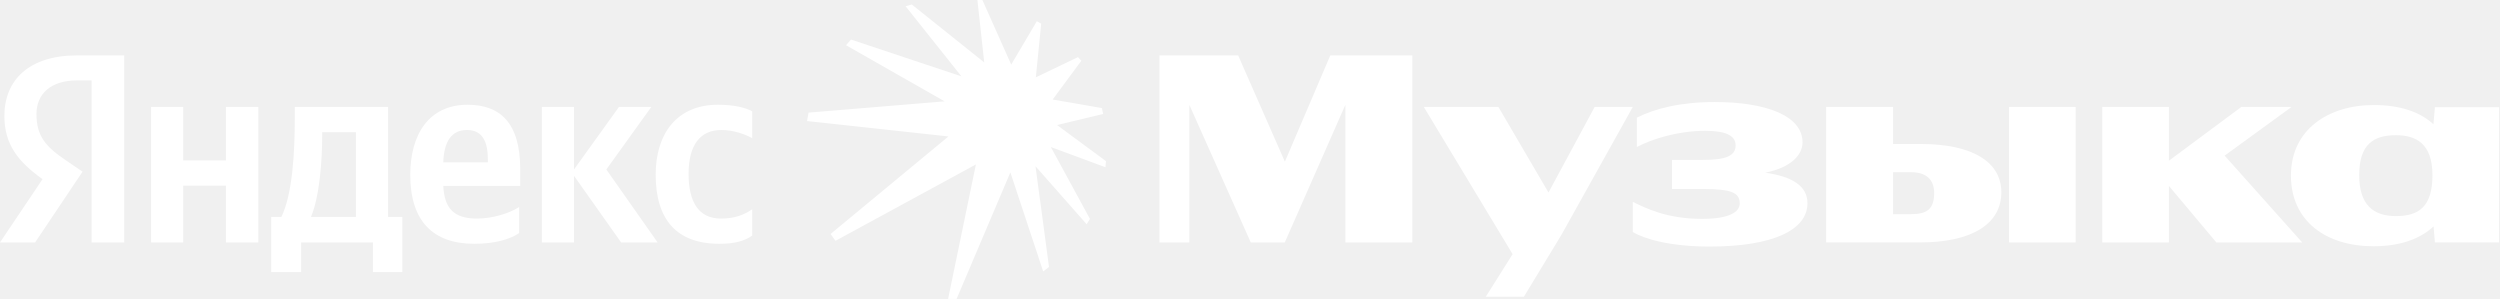
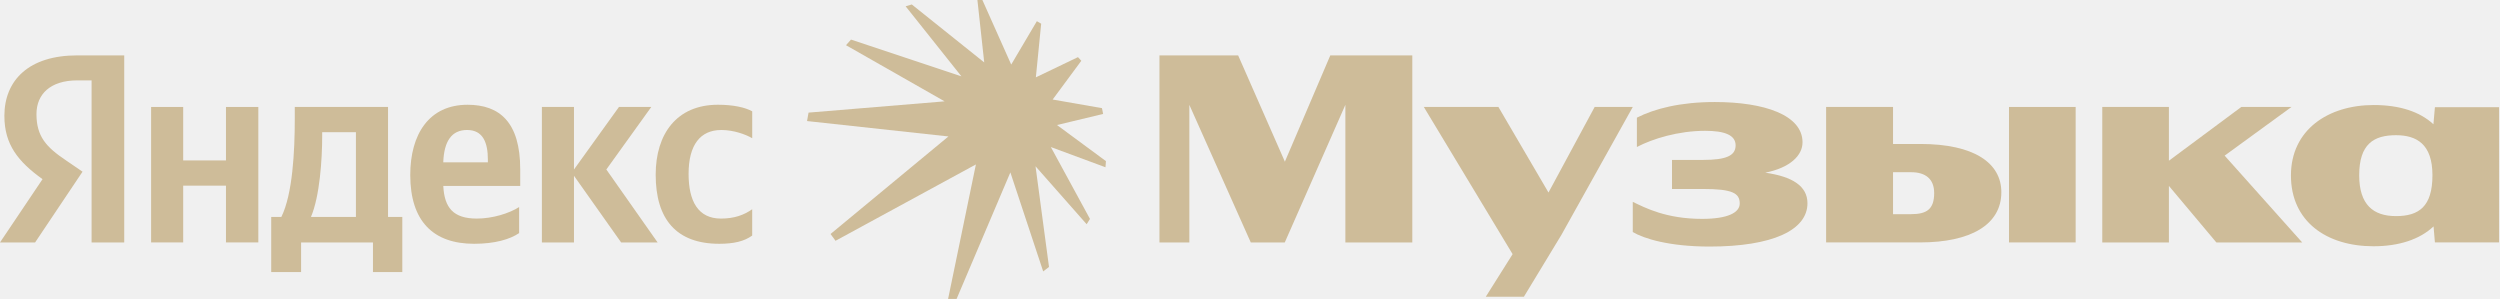
<svg xmlns="http://www.w3.org/2000/svg" width="100%" height="100%" viewBox="0 0 184 22" version="1.1" xml:space="preserve" style="fill-rule:evenodd;clip-rule:evenodd;stroke-linejoin:round;stroke-miterlimit:2;">
  <g>
-     <path d="M0.323,8.537C0.323,10.636 1.333,11.898 3.13,13.187L0,17.843L2.584,17.843L6.075,12.636L4.864,11.809C3.39,10.82 2.684,10.032 2.684,8.398C2.684,6.925 3.714,5.916 5.691,5.916L6.741,5.916L6.741,17.845L9.143,17.845L9.143,4.077L5.671,4.077C2.159,4.077 0.322,5.874 0.322,8.537L0.323,8.537Z" style="fill:white;fill-rule:nonzero;" />
-     <path d="M16.631,11.807L13.483,11.807L13.483,7.872L11.121,7.872L11.121,17.843L13.483,17.843L13.483,13.664L16.631,13.664L16.631,17.843L19.013,17.843L19.013,7.872L16.631,7.872L16.631,11.807Z" style="fill:white;fill-rule:nonzero;" />
-     <path d="M47.935,7.872L45.555,7.872L42.245,12.474L42.245,7.872L39.883,7.872L39.883,17.843L42.245,17.843L42.245,12.938L45.715,17.843L48.4,17.843L44.626,12.474L47.935,7.872Z" style="fill:white;fill-rule:nonzero;" />
-     <path d="M53.083,9.567C53.991,9.567 54.88,9.891 55.363,10.173L55.363,8.194C54.858,7.911 53.991,7.709 52.84,7.709C49.813,7.709 48.258,9.849 48.258,12.856C48.258,16.126 49.771,17.943 52.94,17.943C54.01,17.943 54.777,17.761 55.362,17.338L55.362,15.401C54.757,15.824 54.05,16.087 53.062,16.087C51.386,16.087 50.68,14.816 50.68,12.797C50.68,10.657 51.548,9.569 53.082,9.569L53.083,9.567Z" style="fill:white;fill-rule:nonzero;" />
-     <path d="M28.56,7.872L21.696,7.872L21.696,8.72C21.696,11.162 21.535,14.291 20.708,15.966L19.961,15.966L19.961,20.023L22.161,20.023L22.161,17.843L27.45,17.843L27.45,20.023L29.61,20.023L29.61,15.966L28.56,15.966L28.56,7.872ZM26.197,15.966L22.887,15.966C23.532,14.452 23.713,11.747 23.713,10.012L23.713,9.729L26.196,9.729L26.196,15.966L26.197,15.966Z" style="fill:white;fill-rule:nonzero;" />
-     <path d="M34.414,7.71C31.569,7.71 30.195,9.891 30.195,12.878C30.195,16.288 31.891,17.943 34.898,17.943C36.411,17.943 37.521,17.62 38.208,17.156L38.208,15.239C37.481,15.704 36.249,16.087 35.099,16.087C33.368,16.087 32.707,15.298 32.626,13.686L38.288,13.686L38.288,12.454C38.288,9.002 36.774,7.71 34.413,7.71L34.414,7.71ZM34.374,9.567C35.564,9.567 35.907,10.516 35.907,11.747L35.907,11.949L32.624,11.949C32.68,10.385 33.245,9.567 34.374,9.567Z" style="fill:white;fill-rule:nonzero;" />
-     <path d="M81.19,8.386L81.104,7.959L77.476,7.325L79.585,4.473L79.339,4.205L76.239,5.692L76.631,1.743L76.312,1.56L74.425,4.753L72.304,0L71.937,0L72.439,4.595L67.108,0.329L66.654,0.463L70.76,5.619L62.634,2.913L62.266,3.327L69.522,7.459L59.509,8.288L59.398,8.91L69.804,10.043L61.127,17.222L61.494,17.722L71.826,12.103L69.78,22L70.405,22L74.363,12.688L76.778,19.977L77.207,19.648L76.214,12.237L79.977,16.503L80.222,16.113L77.342,10.823L81.362,12.31L81.398,11.859L77.795,9.202L81.19,8.386Z" style="fill:white;fill-rule:nonzero;" />
-     <path d="M129.93,12.708C131.778,12.336 132.666,11.428 132.666,10.476C132.666,8.477 129.881,7.509 126.207,7.509C123.684,7.509 121.787,7.993 120.475,8.659L120.475,10.819C121.625,10.214 123.522,9.628 125.501,9.628C126.914,9.628 127.741,9.932 127.741,10.698C127.741,11.465 127.034,11.769 125.359,11.769L123.059,11.769L123.059,13.909L125.339,13.909C127.499,13.909 128.044,14.212 128.044,14.978C128.044,15.625 127.217,16.109 125.279,16.109C122.635,16.109 121.1,15.302 120.172,14.857L120.172,17.077C120.979,17.562 122.857,18.147 125.824,18.147C130.466,18.147 133.029,16.936 133.029,14.958C133.029,13.693 131.914,12.993 129.93,12.711L129.93,12.708Z" style="fill:white;fill-rule:nonzero;" />
-     <path d="M117.367,7.872L113.969,14.169L110.283,7.872L104.793,7.872L111.328,18.705L109.355,21.838L112.16,21.838L114.925,17.278L120.173,7.872L117.367,7.872Z" style="fill:white;fill-rule:nonzero;" />
-     <path d="M94.567,11.899L91.128,4.077L85.336,4.077L85.336,17.843L87.536,17.843L87.536,7.718L92.057,17.843L94.56,17.843L99.02,7.715L99.02,17.843L103.946,17.843L103.946,4.077L97.91,4.077L94.567,11.899Z" style="fill:white;fill-rule:nonzero;" />
-     <path d="M168.654,7.872L164.96,7.872L159.632,11.828L159.632,7.872L154.727,7.872L154.727,17.843L159.632,17.843L159.632,13.684L163.124,17.843L169.441,17.843L163.733,11.455L168.654,7.872Z" style="fill:white;fill-rule:nonzero;" />
-     <path d="M141.346,10.596L139.328,10.596L139.328,7.871L134.402,7.871L134.402,17.842L141.325,17.842C145.018,17.842 147.299,16.55 147.299,14.148C147.299,11.988 145.28,10.596 141.345,10.596L141.346,10.596ZM140.659,15.763L139.328,15.763L139.328,12.675L140.659,12.675C141.729,12.675 142.355,13.18 142.355,14.208C142.355,15.398 141.81,15.762 140.659,15.762L140.659,15.763Z" style="fill:white;fill-rule:nonzero;" />
-     <path d="M179.209,7.892L179.1,9.145C178.1,8.219 176.612,7.73 174.709,7.73C171.358,7.73 168.613,9.547 168.613,12.918C168.613,16.288 171.217,18.125 174.689,18.125C176.556,18.125 178.082,17.627 179.11,16.664L179.209,17.842L183.933,17.842L183.933,7.892L179.209,7.892ZM176.343,15.905C174.667,15.905 173.637,15.061 173.637,12.898C173.637,10.601 174.707,9.951 176.343,9.951C177.836,9.951 179.028,10.58 179.028,12.898C179.028,15.215 178.019,15.905 176.343,15.905Z" style="fill:white;fill-rule:nonzero;" />
-     <rect x="147.863" y="7.872" width="4.905" height="9.971" style="fill:white;fill-rule:nonzero;" />
+     <path d="M0.323,8.537C0.323,10.636 1.333,11.898 3.13,13.187L0,17.843L2.584,17.843L6.075,12.636L4.864,11.809C3.39,10.82 2.684,10.032 2.684,8.398C2.684,6.925 3.714,5.916 5.691,5.916L6.741,5.916L6.741,17.845L9.143,17.845L9.143,4.077L5.671,4.077C2.159,4.077 0.322,5.874 0.322,8.537L0.323,8.537Z" style="fill:rgb(206,188,153);fill-rule:nonzero;" />
+     <path d="M16.631,11.807L13.483,11.807L13.483,7.872L11.121,7.872L11.121,17.843L13.483,17.843L13.483,13.664L16.631,13.664L16.631,17.843L19.013,17.843L19.013,7.872L16.631,7.872L16.631,11.807Z" style="fill:rgb(206,188,153);fill-rule:nonzero;" />
+     <path d="M47.935,7.872L45.555,7.872L42.245,12.474L42.245,7.872L39.883,7.872L39.883,17.843L42.245,17.843L42.245,12.938L45.715,17.843L48.4,17.843L44.626,12.474L47.935,7.872Z" style="fill:rgb(206,188,153);fill-rule:nonzero;" />
+     <path d="M53.083,9.567C53.991,9.567 54.88,9.891 55.363,10.173L55.363,8.194C54.858,7.911 53.991,7.709 52.84,7.709C49.813,7.709 48.258,9.849 48.258,12.856C48.258,16.126 49.771,17.943 52.94,17.943C54.01,17.943 54.777,17.761 55.362,17.338L55.362,15.401C54.757,15.824 54.05,16.087 53.062,16.087C51.386,16.087 50.68,14.816 50.68,12.797C50.68,10.657 51.548,9.569 53.082,9.569L53.083,9.567Z" style="fill:rgb(206,188,153);fill-rule:nonzero;" />
+     <path d="M28.56,7.872L21.696,7.872L21.696,8.72C21.696,11.162 21.535,14.291 20.708,15.966L19.961,15.966L19.961,20.023L22.161,20.023L22.161,17.843L27.45,17.843L27.45,20.023L29.61,20.023L29.61,15.966L28.56,15.966L28.56,7.872ZM26.197,15.966L22.887,15.966C23.532,14.452 23.713,11.747 23.713,10.012L23.713,9.729L26.196,9.729L26.196,15.966L26.197,15.966Z" style="fill:rgb(206,188,153);fill-rule:nonzero;" />
+     <path d="M34.414,7.71C31.569,7.71 30.195,9.891 30.195,12.878C30.195,16.288 31.891,17.943 34.898,17.943C36.411,17.943 37.521,17.62 38.208,17.156L38.208,15.239C37.481,15.704 36.249,16.087 35.099,16.087C33.368,16.087 32.707,15.298 32.626,13.686L38.288,13.686L38.288,12.454C38.288,9.002 36.774,7.71 34.413,7.71L34.414,7.71ZM34.374,9.567C35.564,9.567 35.907,10.516 35.907,11.747L35.907,11.949L32.624,11.949C32.68,10.385 33.245,9.567 34.374,9.567Z" style="fill:rgb(206,188,153);fill-rule:nonzero;" />
+     <path d="M81.19,8.386L81.104,7.959L77.476,7.325L79.585,4.473L79.339,4.205L76.239,5.692L76.631,1.743L76.312,1.56L74.425,4.753L72.304,0L71.937,0L72.439,4.595L67.108,0.329L66.654,0.463L70.76,5.619L62.634,2.913L62.266,3.327L69.522,7.459L59.509,8.288L59.398,8.91L69.804,10.043L61.127,17.222L61.494,17.722L71.826,12.103L69.78,22L70.405,22L74.363,12.688L76.778,19.977L77.207,19.648L76.214,12.237L79.977,16.503L80.222,16.113L77.342,10.823L81.362,12.31L81.398,11.859L77.795,9.202L81.19,8.386Z" style="fill:rgb(206,188,153);fill-rule:nonzero;" />
+     <path d="M129.93,12.708C131.778,12.336 132.666,11.428 132.666,10.476C132.666,8.477 129.881,7.509 126.207,7.509C123.684,7.509 121.787,7.993 120.475,8.659L120.475,10.819C121.625,10.214 123.522,9.628 125.501,9.628C126.914,9.628 127.741,9.932 127.741,10.698C127.741,11.465 127.034,11.769 125.359,11.769L123.059,11.769L123.059,13.909L125.339,13.909C127.499,13.909 128.044,14.212 128.044,14.978C128.044,15.625 127.217,16.109 125.279,16.109C122.635,16.109 121.1,15.302 120.172,14.857L120.172,17.077C120.979,17.562 122.857,18.147 125.824,18.147C130.466,18.147 133.029,16.936 133.029,14.958C133.029,13.693 131.914,12.993 129.93,12.711L129.93,12.708Z" style="fill:rgb(206,188,153);fill-rule:nonzero;" />
+     <path d="M117.367,7.872L113.969,14.169L110.283,7.872L104.793,7.872L111.328,18.705L109.355,21.838L112.16,21.838L114.925,17.278L120.173,7.872L117.367,7.872Z" style="fill:rgb(206,188,153);fill-rule:nonzero;" />
+     <path d="M94.567,11.899L91.128,4.077L85.336,4.077L85.336,17.843L87.536,17.843L87.536,7.718L92.057,17.843L94.56,17.843L99.02,7.715L99.02,17.843L103.946,17.843L103.946,4.077L97.91,4.077L94.567,11.899Z" style="fill:rgb(206,188,153);fill-rule:nonzero;" />
+     <path d="M168.654,7.872L164.96,7.872L159.632,11.828L159.632,7.872L154.727,7.872L154.727,17.843L159.632,17.843L159.632,13.684L163.124,17.843L169.441,17.843L163.733,11.455L168.654,7.872Z" style="fill:rgb(206,188,153);fill-rule:nonzero;" />
+     <path d="M141.346,10.596L139.328,10.596L139.328,7.871L134.402,7.871L134.402,17.842L141.325,17.842C145.018,17.842 147.299,16.55 147.299,14.148C147.299,11.988 145.28,10.596 141.345,10.596L141.346,10.596ZM140.659,15.763L139.328,15.763L139.328,12.675L140.659,12.675C141.729,12.675 142.355,13.18 142.355,14.208C142.355,15.398 141.81,15.762 140.659,15.762L140.659,15.763Z" style="fill:rgb(206,188,153);fill-rule:nonzero;" />
+     <path d="M179.209,7.892L179.1,9.145C178.1,8.219 176.612,7.73 174.709,7.73C171.358,7.73 168.613,9.547 168.613,12.918C168.613,16.288 171.217,18.125 174.689,18.125C176.556,18.125 178.082,17.627 179.11,16.664L179.209,17.842L183.933,17.842L183.933,7.892L179.209,7.892ZM176.343,15.905C174.667,15.905 173.637,15.061 173.637,12.898C173.637,10.601 174.707,9.951 176.343,9.951C177.836,9.951 179.028,10.58 179.028,12.898C179.028,15.215 178.019,15.905 176.343,15.905Z" style="fill:rgb(206,188,153);fill-rule:nonzero;" />
+     <rect x="147.863" y="7.872" width="4.905" height="9.971" style="fill:rgb(206,188,153);" />
  </g>
</svg>
